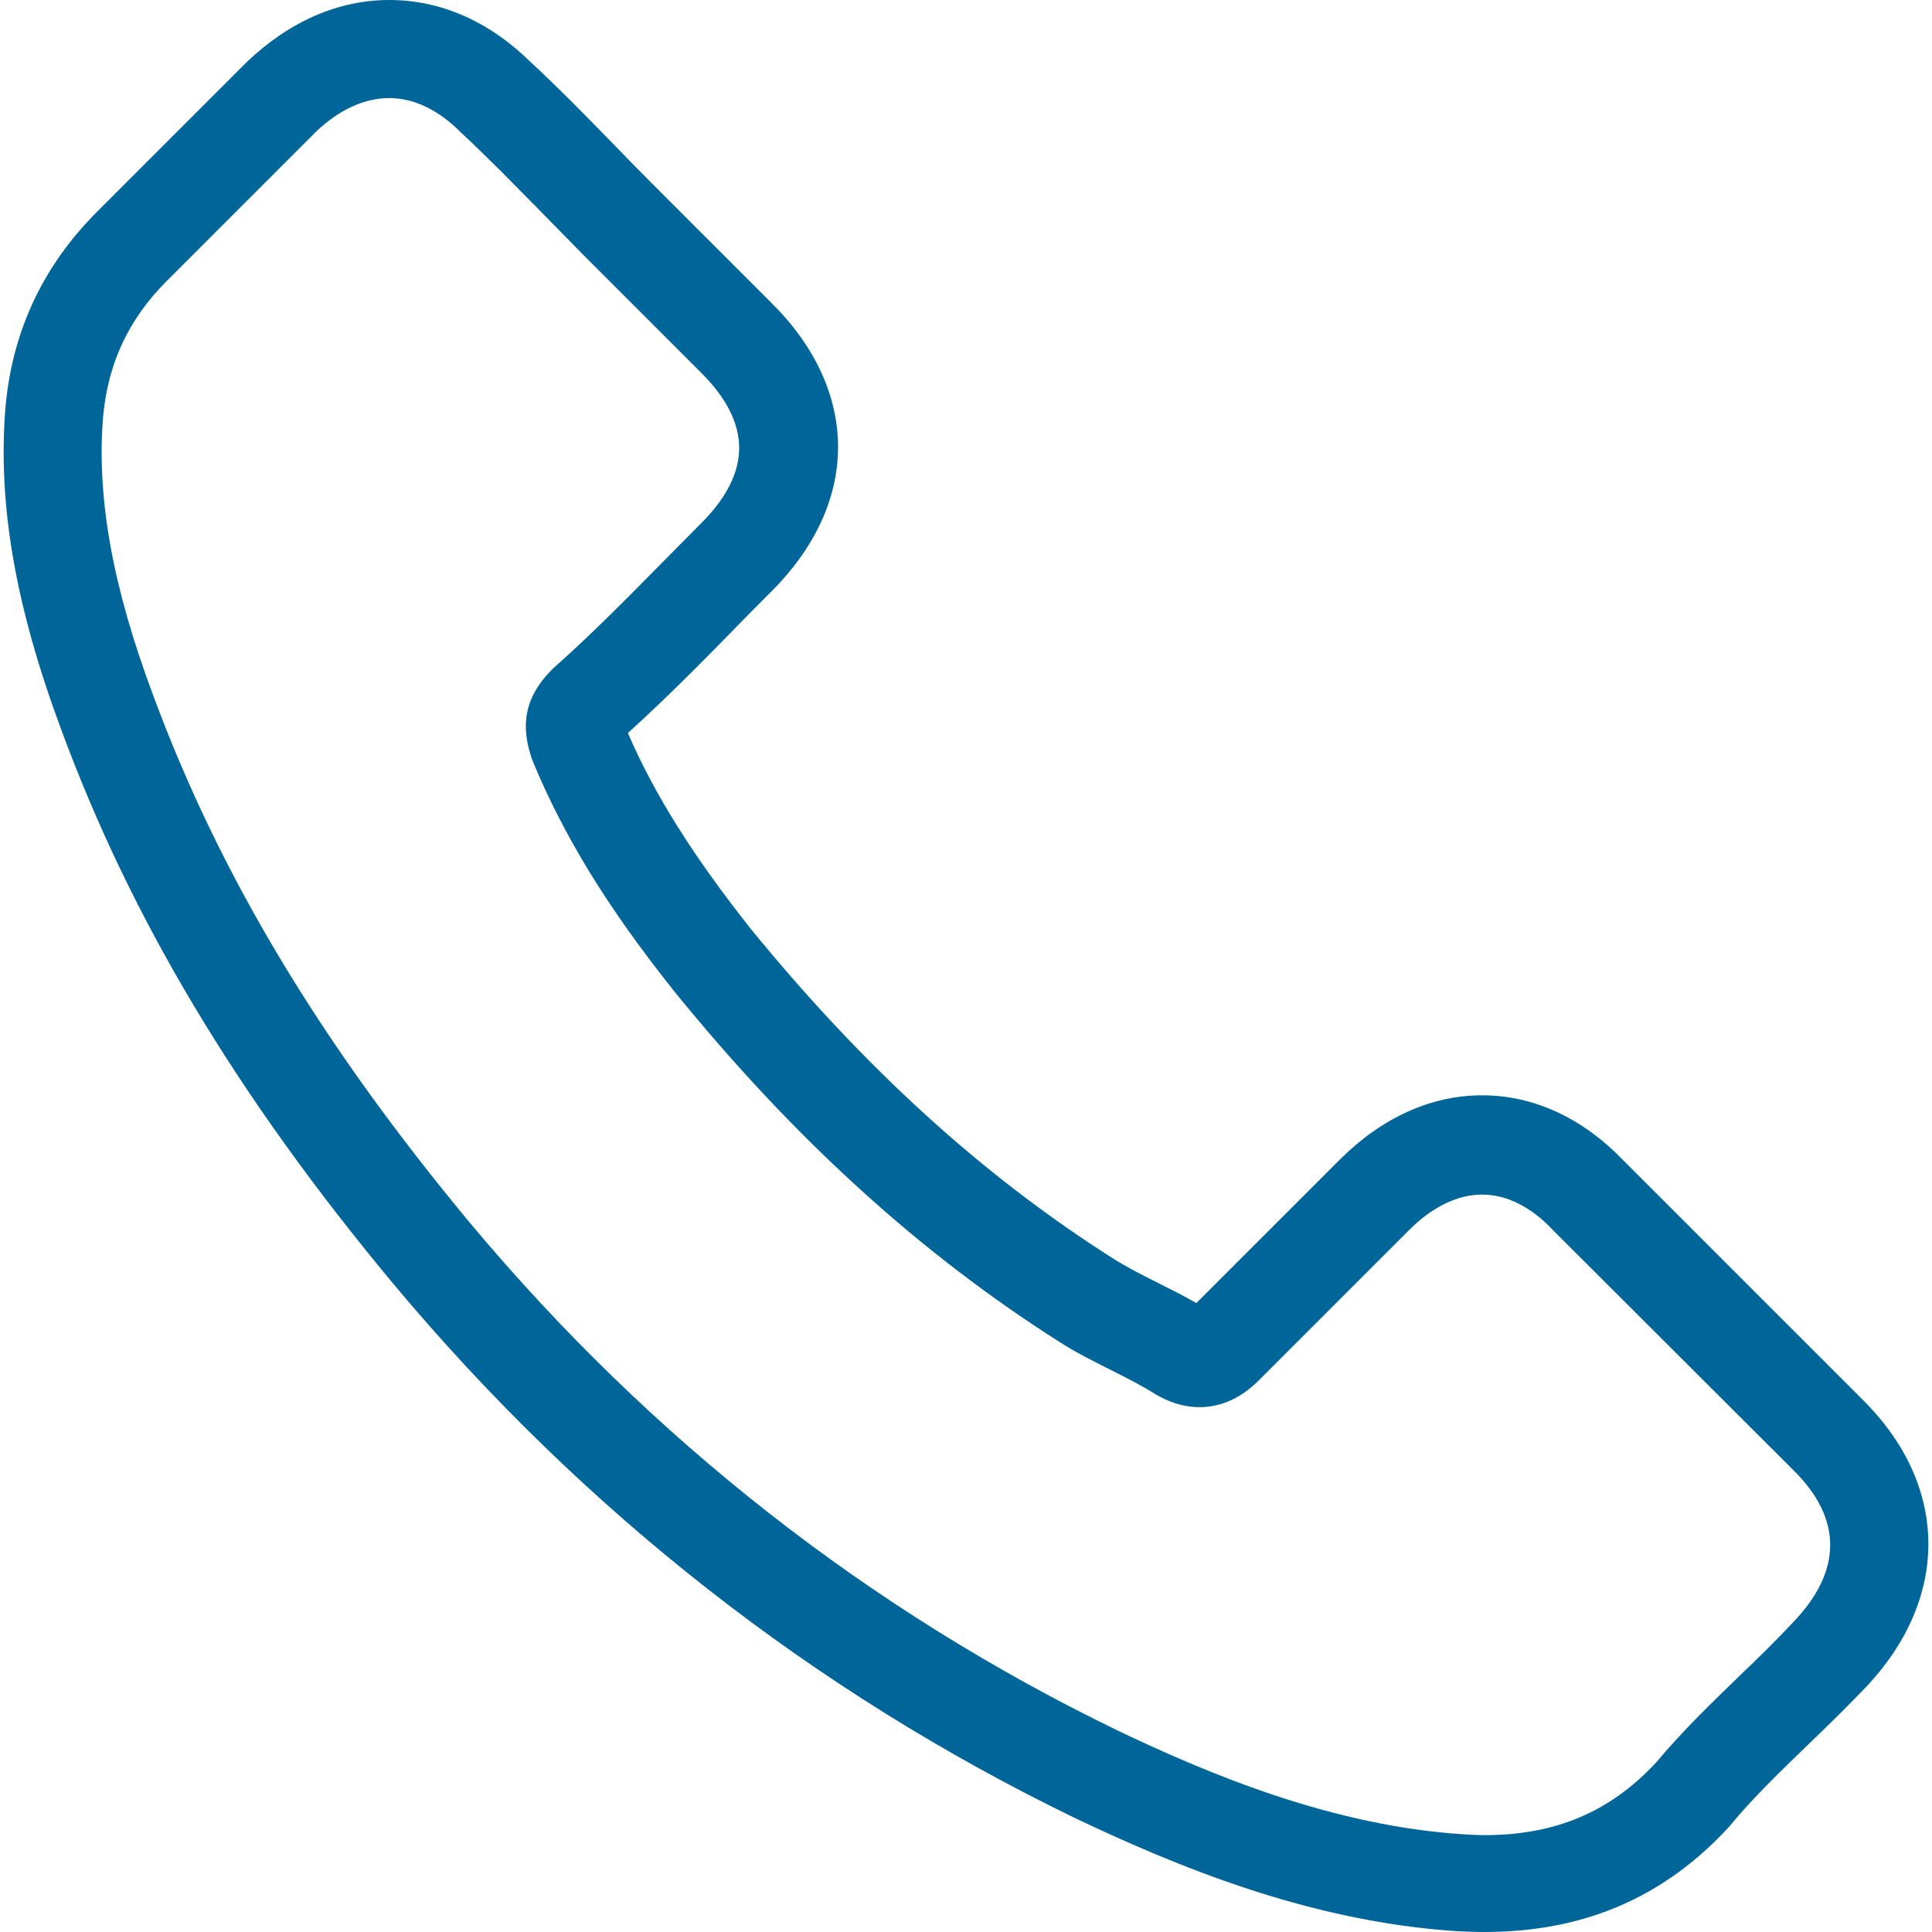
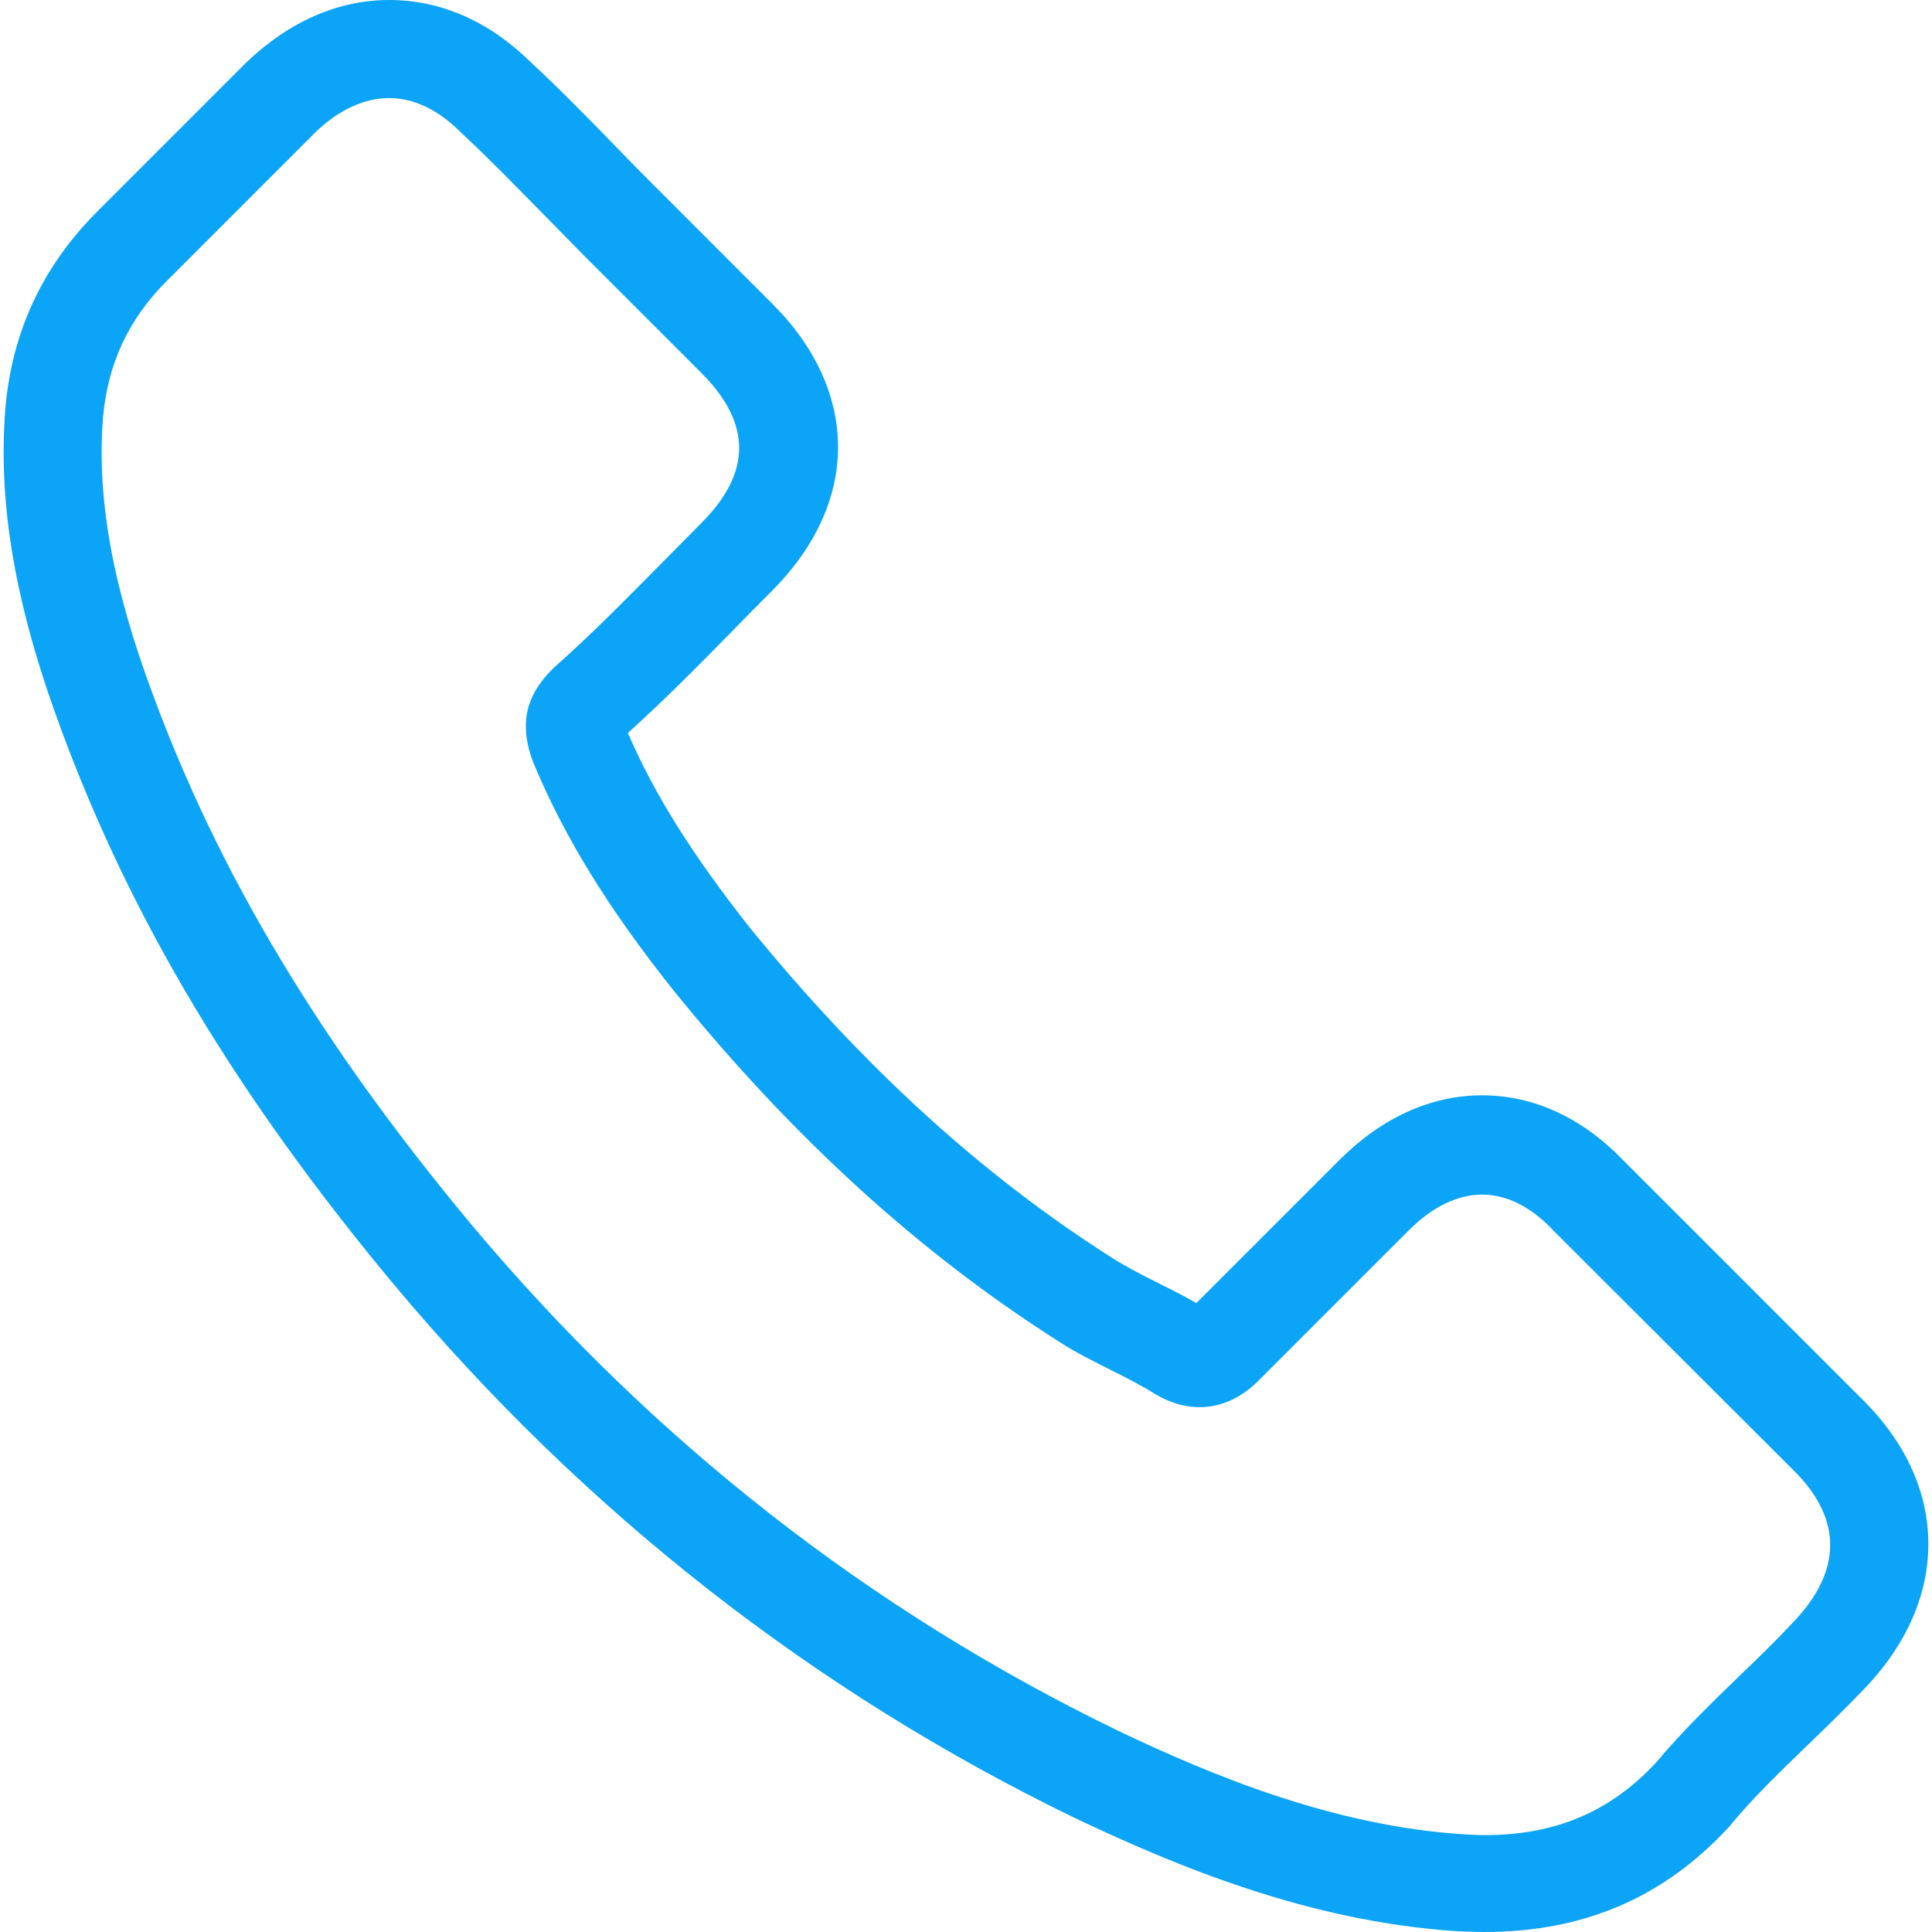
<svg xmlns="http://www.w3.org/2000/svg" version="1.1" width="512" height="512" x="0" y="0" viewBox="0 0 482.6 482.6" style="enable-background:new 0 0 512 512" xml:space="preserve" class="">
  <g>
    <g>
-       <path d="M98.339,320.8c47.6,56.9,104.9,101.7,170.3,133.4c24.9,11.8,58.2,25.8,95.3,28.2c2.3,0.1,4.5,0.2,6.8,0.2   c24.9,0,44.9-8.6,61.2-26.3c0.1-0.1,0.3-0.3,0.4-0.5c5.8-7,12.4-13.3,19.3-20c4.7-4.5,9.5-9.2,14.1-14   c21.3-22.2,21.3-50.4-0.2-71.9l-60.1-60.1c-10.2-10.6-22.4-16.2-35.2-16.2c-12.8,0-25.1,5.6-35.6,16.1l-35.8,35.8   c-3.3-1.9-6.7-3.6-9.9-5.2c-4-2-7.7-3.9-11-6c-32.6-20.7-62.2-47.7-90.5-82.4c-14.3-18.1-23.9-33.3-30.6-48.8   c9.4-8.5,18.2-17.4,26.7-26.1c3-3.1,6.1-6.2,9.2-9.3c10.8-10.8,16.6-23.3,16.6-36s-5.7-25.2-16.6-36l-29.8-29.8   c-3.5-3.5-6.8-6.9-10.2-10.4c-6.6-6.8-13.5-13.8-20.3-20.1c-10.3-10.1-22.4-15.4-35.2-15.4c-12.7,0-24.9,5.3-35.6,15.5l-37.4,37.4   c-13.6,13.6-21.3,30.1-22.9,49.2c-1.9,23.9,2.5,49.3,13.9,80C32.739,229.6,59.139,273.7,98.339,320.8z M25.739,104.2   c1.2-13.3,6.3-24.4,15.9-34l37.2-37.2c5.8-5.6,12.2-8.5,18.4-8.5c6.1,0,12.3,2.9,18,8.7c6.7,6.2,13,12.7,19.8,19.6   c3.4,3.5,6.9,7,10.4,10.6l29.8,29.8c6.2,6.2,9.4,12.5,9.4,18.7s-3.2,12.5-9.4,18.7c-3.1,3.1-6.2,6.3-9.3,9.4   c-9.3,9.4-18,18.3-27.6,26.8c-0.2,0.2-0.3,0.3-0.5,0.5c-8.3,8.3-7,16.2-5,22.2c0.1,0.3,0.2,0.5,0.3,0.8   c7.7,18.5,18.4,36.1,35.1,57.1c30,37,61.6,65.7,96.4,87.8c4.3,2.8,8.9,5,13.2,7.2c4,2,7.7,3.9,11,6c0.4,0.2,0.7,0.4,1.1,0.6   c3.3,1.7,6.5,2.5,9.7,2.5c8,0,13.2-5.1,14.9-6.8l37.4-37.4c5.8-5.8,12.1-8.9,18.3-8.9c7.6,0,13.8,4.7,17.7,8.9l60.3,60.2   c12,12,11.9,25-0.3,37.7c-4.2,4.5-8.6,8.8-13.3,13.3c-7,6.8-14.3,13.8-20.9,21.7c-11.5,12.4-25.2,18.2-42.9,18.2   c-1.7,0-3.5-0.1-5.2-0.2c-32.8-2.1-63.3-14.9-86.2-25.8c-62.2-30.1-116.8-72.8-162.1-127c-37.3-44.9-62.4-86.7-79-131.5   C28.039,146.4,24.139,124.3,25.739,104.2z" fill="#006699" data-original="#000000" style="" class="" />
+       <path d="M98.339,320.8c47.6,56.9,104.9,101.7,170.3,133.4c24.9,11.8,58.2,25.8,95.3,28.2c2.3,0.1,4.5,0.2,6.8,0.2   c24.9,0,44.9-8.6,61.2-26.3c0.1-0.1,0.3-0.3,0.4-0.5c5.8-7,12.4-13.3,19.3-20c4.7-4.5,9.5-9.2,14.1-14   c21.3-22.2,21.3-50.4-0.2-71.9l-60.1-60.1c-10.2-10.6-22.4-16.2-35.2-16.2c-12.8,0-25.1,5.6-35.6,16.1l-35.8,35.8   c-3.3-1.9-6.7-3.6-9.9-5.2c-4-2-7.7-3.9-11-6c-32.6-20.7-62.2-47.7-90.5-82.4c-14.3-18.1-23.9-33.3-30.6-48.8   c9.4-8.5,18.2-17.4,26.7-26.1c3-3.1,6.1-6.2,9.2-9.3c10.8-10.8,16.6-23.3,16.6-36s-5.7-25.2-16.6-36l-29.8-29.8   c-3.5-3.5-6.8-6.9-10.2-10.4c-6.6-6.8-13.5-13.8-20.3-20.1c-10.3-10.1-22.4-15.4-35.2-15.4c-12.7,0-24.9,5.3-35.6,15.5l-37.4,37.4   c-13.6,13.6-21.3,30.1-22.9,49.2c-1.9,23.9,2.5,49.3,13.9,80C32.739,229.6,59.139,273.7,98.339,320.8z M25.739,104.2   c1.2-13.3,6.3-24.4,15.9-34l37.2-37.2c5.8-5.6,12.2-8.5,18.4-8.5c6.1,0,12.3,2.9,18,8.7c6.7,6.2,13,12.7,19.8,19.6   c3.4,3.5,6.9,7,10.4,10.6l29.8,29.8c6.2,6.2,9.4,12.5,9.4,18.7s-3.2,12.5-9.4,18.7c-3.1,3.1-6.2,6.3-9.3,9.4   c-9.3,9.4-18,18.3-27.6,26.8c-0.2,0.2-0.3,0.3-0.5,0.5c-8.3,8.3-7,16.2-5,22.2c0.1,0.3,0.2,0.5,0.3,0.8   c7.7,18.5,18.4,36.1,35.1,57.1c30,37,61.6,65.7,96.4,87.8c4.3,2.8,8.9,5,13.2,7.2c4,2,7.7,3.9,11,6c0.4,0.2,0.7,0.4,1.1,0.6   c3.3,1.7,6.5,2.5,9.7,2.5c8,0,13.2-5.1,14.9-6.8l37.4-37.4c5.8-5.8,12.1-8.9,18.3-8.9c7.6,0,13.8,4.7,17.7,8.9l60.3,60.2   c12,12,11.9,25-0.3,37.7c-4.2,4.5-8.6,8.8-13.3,13.3c-7,6.8-14.3,13.8-20.9,21.7c-11.5,12.4-25.2,18.2-42.9,18.2   c-1.7,0-3.5-0.1-5.2-0.2c-32.8-2.1-63.3-14.9-86.2-25.8c-62.2-30.1-116.8-72.8-162.1-127c-37.3-44.9-62.4-86.7-79-131.5   C28.039,146.4,24.139,124.3,25.739,104.2z" fill="#0ba4f6" data-original="#000000" style="" class="" />
    </g>
    <g>
</g>
    <g>
</g>
    <g>
</g>
    <g>
</g>
    <g>
</g>
    <g>
</g>
    <g>
</g>
    <g>
</g>
    <g>
</g>
    <g>
</g>
    <g>
</g>
    <g>
</g>
    <g>
</g>
    <g>
</g>
    <g>
</g>
  </g>
</svg>
